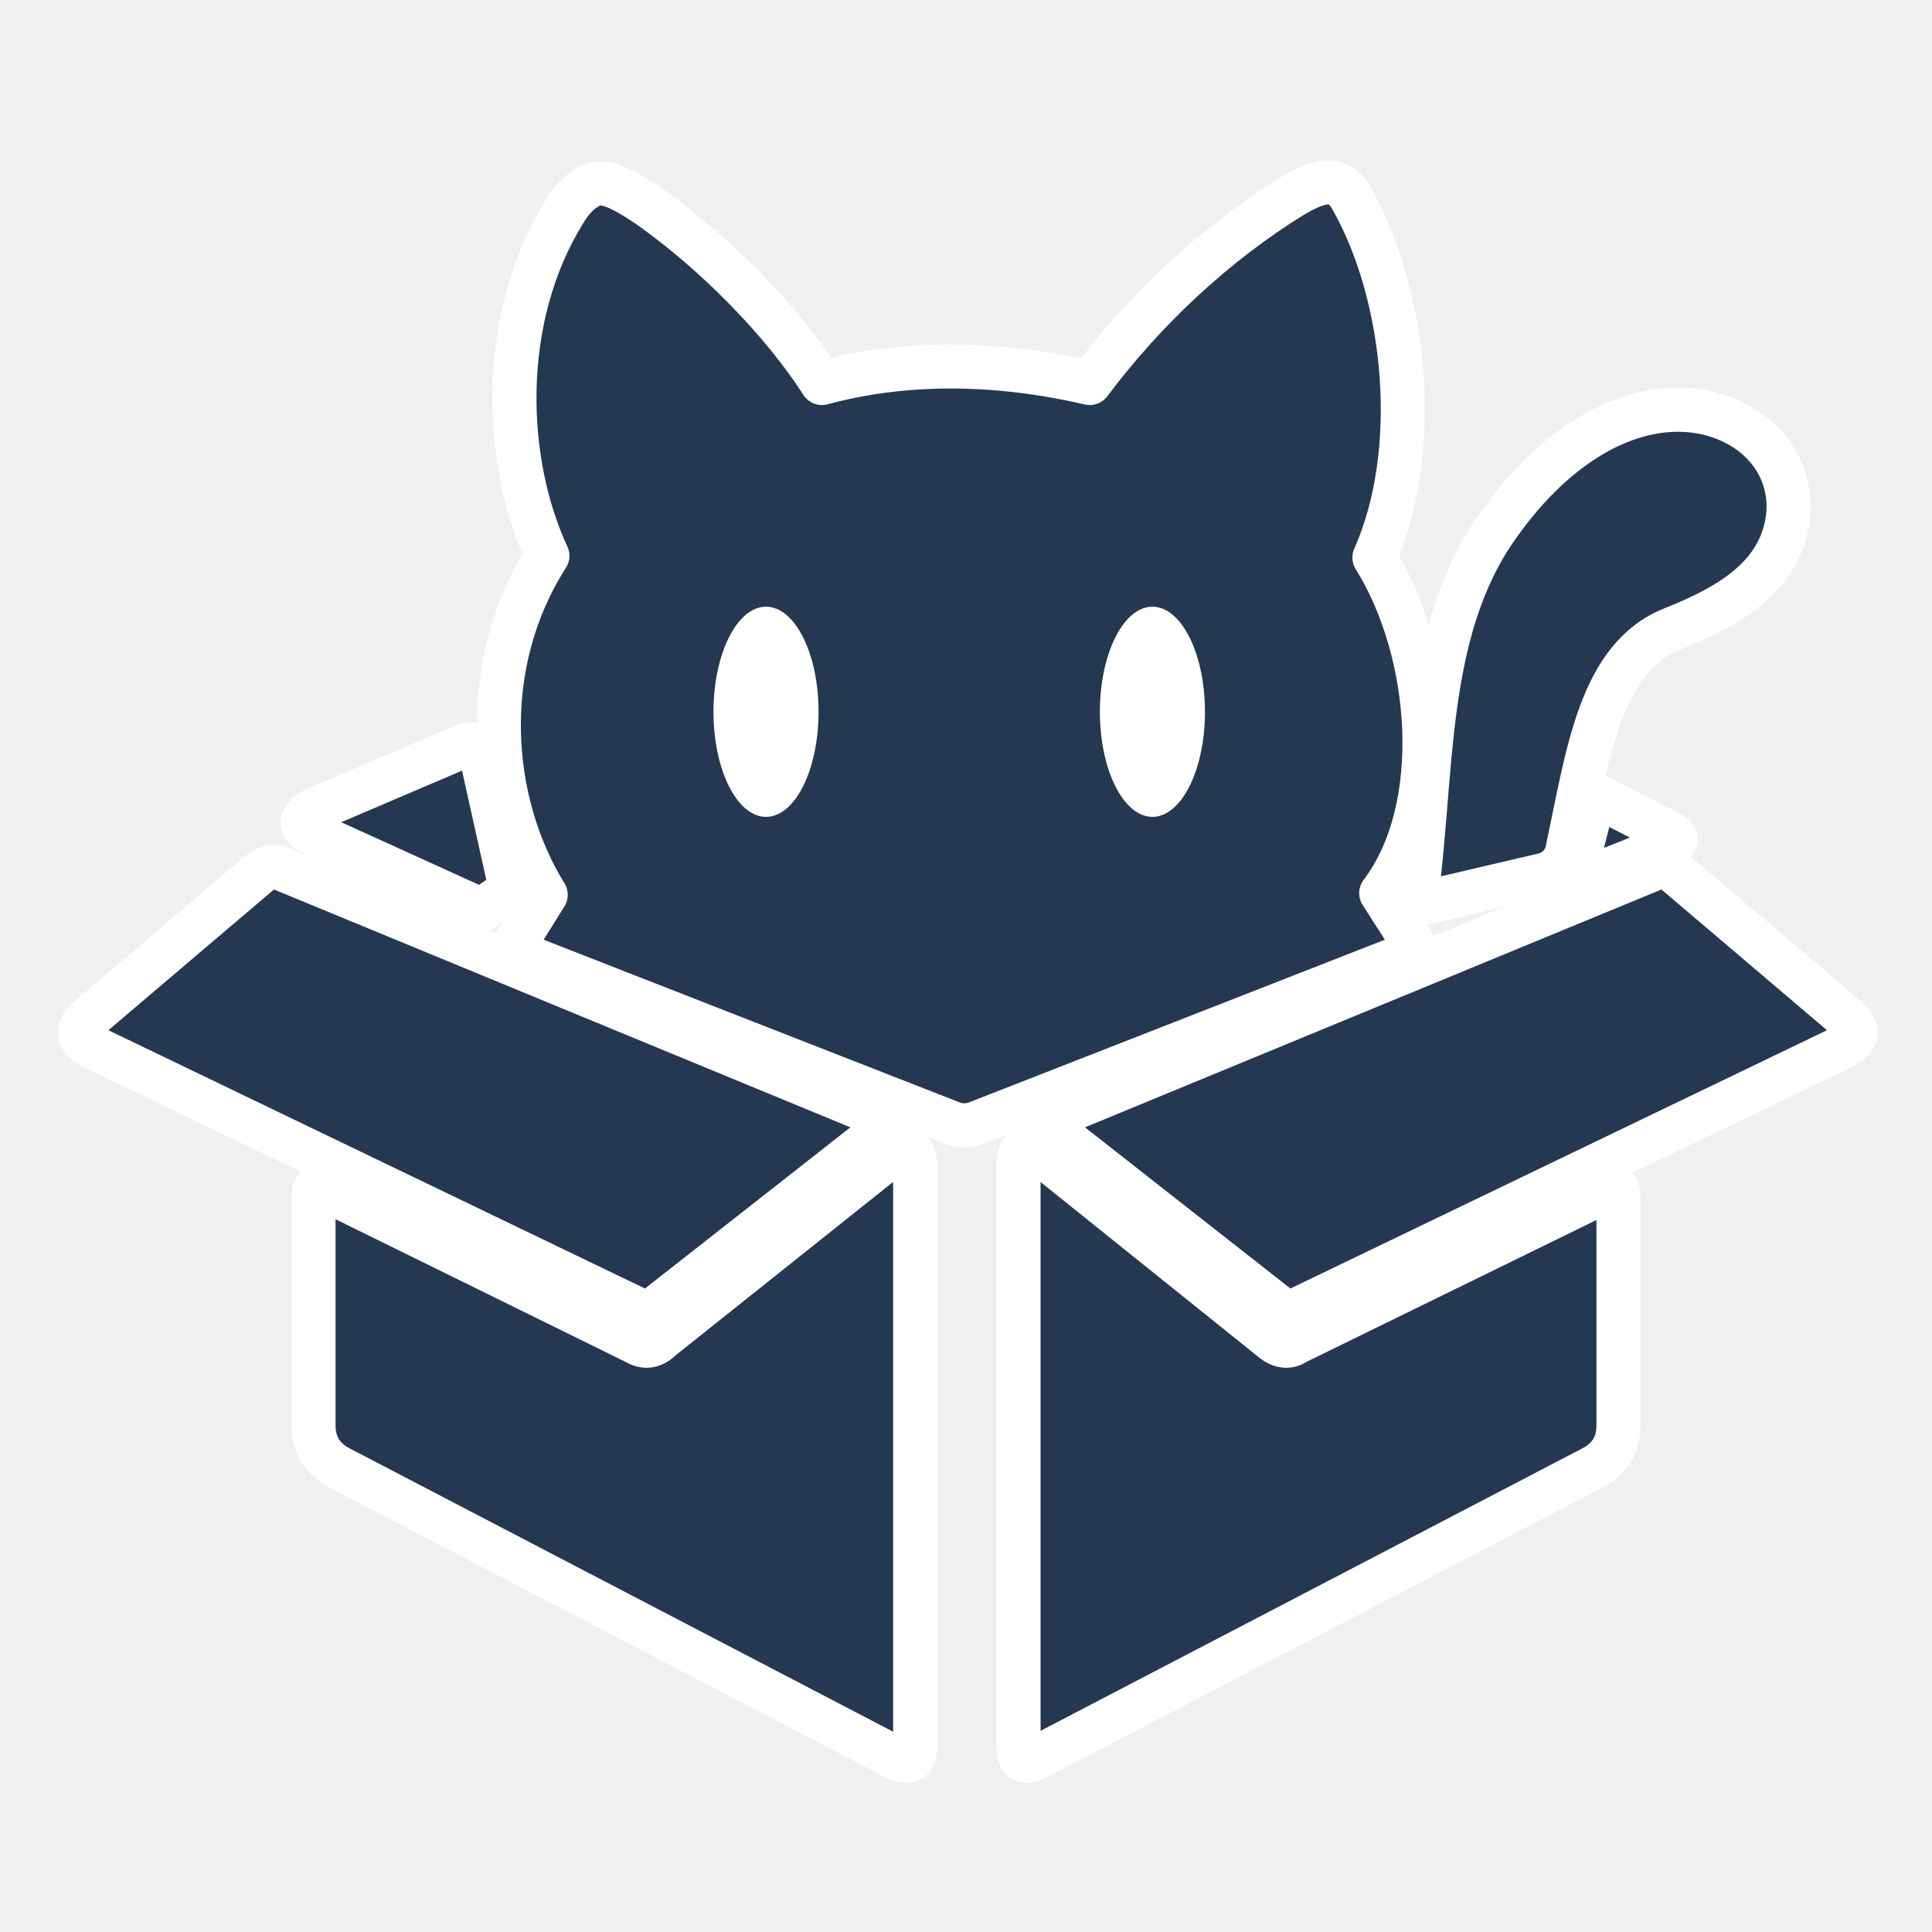
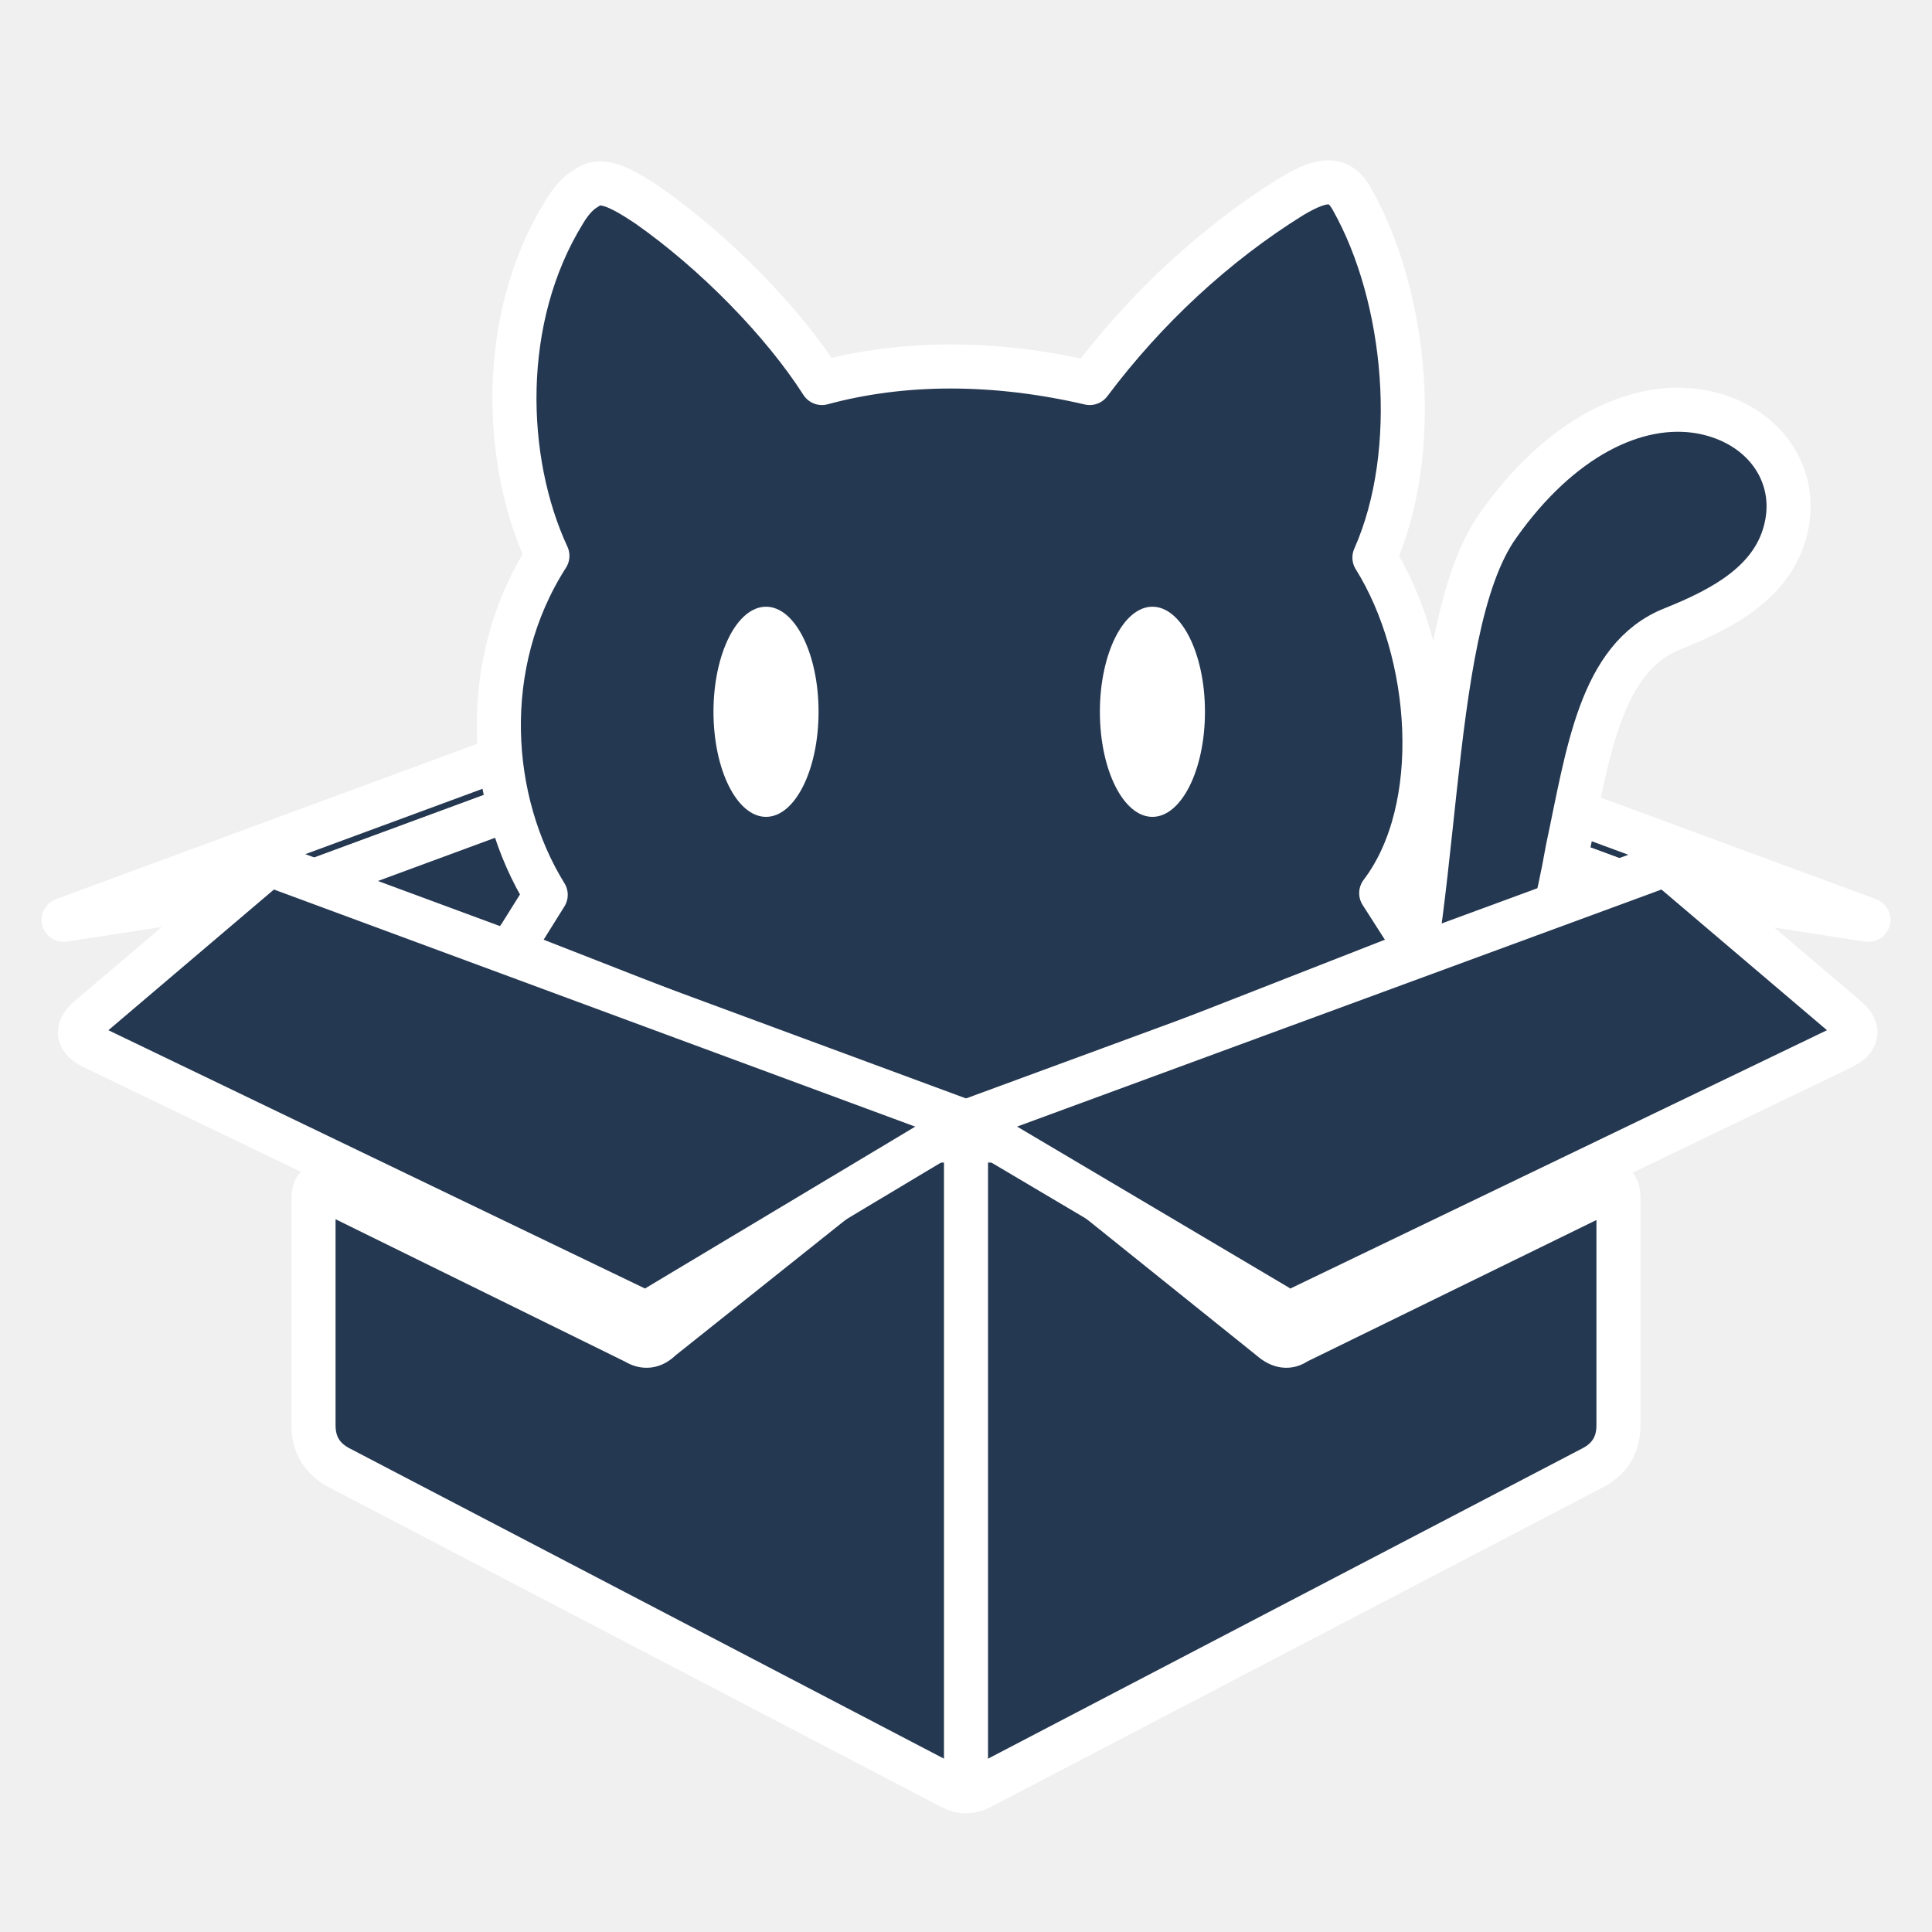
- <svg xmlns="http://www.w3.org/2000/svg" width="128" height="128" viewBox="7 18 114 102">
+ <svg xmlns="http://www.w3.org/2000/svg" viewBox="7 18 114 102" width="128" height="128">
  <g fill="#253851" stroke="#ffffff" stroke-width="2.6" stroke-linecap="round" stroke-linejoin="round">
-     <path id="tail" d="M90.5 65.4 C91.6 57.8 90.9 49.3 95.4 43 C99 37.9 103.5 35.6 107.4 36.3 C111.1 37 113.1 40 112.4 43.1 C111.7 46.3 108.7 47.9 105.7 49.1 C101.4 50.8 100.7 56.5 99.5 62.1 Q99.3 63.2 98.2 63.6 Z" />
-     <path id="rear-left-flap" d="M25.5 59.8 L34.4 56 Q35.2 55.7 35.4 56.6 L37 63.8 Q37.2 64.4 36.7 64.8 L35.4 65.7 L25.5 61.2 Q24.2 60.6 25.5 59.8 Z" />
-     <path id="rear-right-flap" d="M101.1 58.9 L105.6 61.2 Q106.2 61.6 105.5 61.9 L100.2 64 Q99.7 64.2 99.9 63.6 Z" />
+     <polygon id="complete-rear-0" points="64,49.8 25.5,64 10.754,66.275 49.254,52.075" />
+     <polygon id="complete-rear-1" points="64,49.8 102.5,64 117.246,66.275 78.746,52.075" />
+     <path id="inner-walls" d="M25.5 64 L64 49.8 L102.5 64 L64 78.2 Z" />
+     <path id="inner-corner" d="M64 49.8 L64 78.2" fill="none" stroke="#253851" stroke-width="1.3" />
+     <path id="tail" d="M88.5 76.5 C92.2 67.3 90.9 49.3 95.4 43 C99 37.9 103.5 35.6 107.4 36.3 C111.1 37 113.1 40 112.4 43.1 C111.7 46.3 108.7 47.9 105.7 49.1 C101.4 50.8 100.7 56.5 99.5 62.1 C98.4 68.4 96.4 73.9 94 76.8 Q91.1 78 88.5 76.5 Z" />
    <path id="cat" d="M41.6 23.1 C42.4 22.5 43.4 22.9 45.2 24.1 C49.2 26.9 53.2 31 55.5 34.6 C60.3 33.3 65.7 33.3 71.3 34.6 C74.6 30.2 78.7 26.4 83.2 23.6 C85.2 22.4 86.1 22.5 86.8 23.8 C90 29.5 90.9 38.6 88.1 44.9 C91.6 50.5 92.3 59.7 88.5 64.7 L90.1 67.2 Q90.7 68.1 89.6 68.5 L64.8 78.2 Q63.9 78.6 63 78.2 L38.2 68.5 Q37 68.1 37.7 67.2 L39.2 64.8 C35.8 59.3 35.2 51.2 39.3 44.8 C36.7 39.2 36.4 30.8 40.3 24.5 Q40.9 23.5 41.6 23.1 Z" />
-     <path id="box-left-panel" d="M26 82.1 L44.5 91.2 Q45.3 91.7 46 91 L59.8 80 Q60.8 79.3 61 80.6 L61 115.1 Q61 116.3 59.8 115.7 L27 98.6 Q25.5 97.8 25.5 96.1 L25.5 82.8 Q25.5 81.8 26 82.1 Z" />
-     <path id="box-right-panel" d="M102.1 82.1 L83.5 91.2 Q82.8 91.7 82 91 L68.3 80 Q67.2 79.3 67.1 80.6 L67.1 115.1 Q67.1 116.3 68.2 115.7 L101 98.6 Q102.5 97.8 102.5 96.1 L102.5 82.8 Q102.5 81.8 102.1 82.1 Z" />
-     <path id="front-left-flap" d="M23.7 63.3 Q23 62.9 22.2 63.6 L12.2 72.1 Q11.1 73.1 12.5 73.8 L44.7 89.3 Q45.2 89.6 45.8 89.1 L58.8 78.9 Q59.8 78.2 58.6 77.7 Z" />
-     <path id="front-right-flap" d="M104.5 63.3 Q105.2 62.9 106 63.6 L116 72.1 Q117.1 73.1 115.7 73.8 L83.5 89.3 Q83 89.6 82.4 89.1 L69.4 78.9 Q68.4 78.2 69.6 77.7 Z" />
-   </g>
-   <g fill="#ffffff">
-     <ellipse id="left-eye" cx="52.2" cy="54" rx="3.1" ry="6.2" />
-     <ellipse id="right-eye" cx="75" cy="54" rx="3.1" ry="6.2" />
+     <path id="box-body-unified" d="M26 82.1 L44.5 91.2 Q45.3 91.7 46 91 L59.8 80 Q60.8 79.3 61 80.6 L67.1 80.6 Q67.2 79.3 68.3 80 L82 91 Q82.8 91.7 83.5 91.2 L102.1 82.1 Q102.5 81.8 102.5 82.8 L102.5 96.1 Q102.5 97.8 101 98.6 L64.8 117.5 Q64 117.9 63.2 117.5 L27 98.6 Q25.5 97.8 25.5 96.1 L25.5 82.8 Q25.5 81.8 26 82.1 Z" stroke="none" />
+     <path id="box-body-outline" d="M59.8 80 L46 91 Q45.3 91.7 44.5 91.2 L26 82.1 Q25.5 81.8 25.5 82.8 L25.5 96.1 Q25.5 97.8 27 98.6 L63.2 117.5 Q64 117.9 64.8 117.5 L101 98.6 Q102.5 97.8 102.5 96.1 L102.5 82.8 Q102.5 81.8 102.1 82.1 L83.5 91.2 Q82.8 91.7 82 91 L68.3 80" fill="none" />
+     <path id="box-center-seam" d="M64 78.2 L64 117.6" fill="none" />
+     <path id="front-left-flap" d="M23.7 63.3 Q23 62.9 22.2 63.6 L12.2 72.1 Q11.1 73.1 12.5 73.8 L44.7 89.3 Q45.2 89.6 45.8 89.1 L64 78.2 Z" />
+     <path id="front-right-flap" d="M104.5 63.3 Q105.2 62.9 106 63.6 L116 72.1 Q117.1 73.1 115.7 73.8 L83.5 89.3 Q83 89.6 82.4 89.1 L64 78.2 Z" />
+     <ellipse id="left-eye" cx="52.2" cy="54" rx="3.1" ry="6.2" fill="#ffffff" stroke="none" />
+     <ellipse id="right-eye" cx="75" cy="54" rx="3.1" ry="6.2" fill="#ffffff" stroke="none" />
  </g>
</svg>
